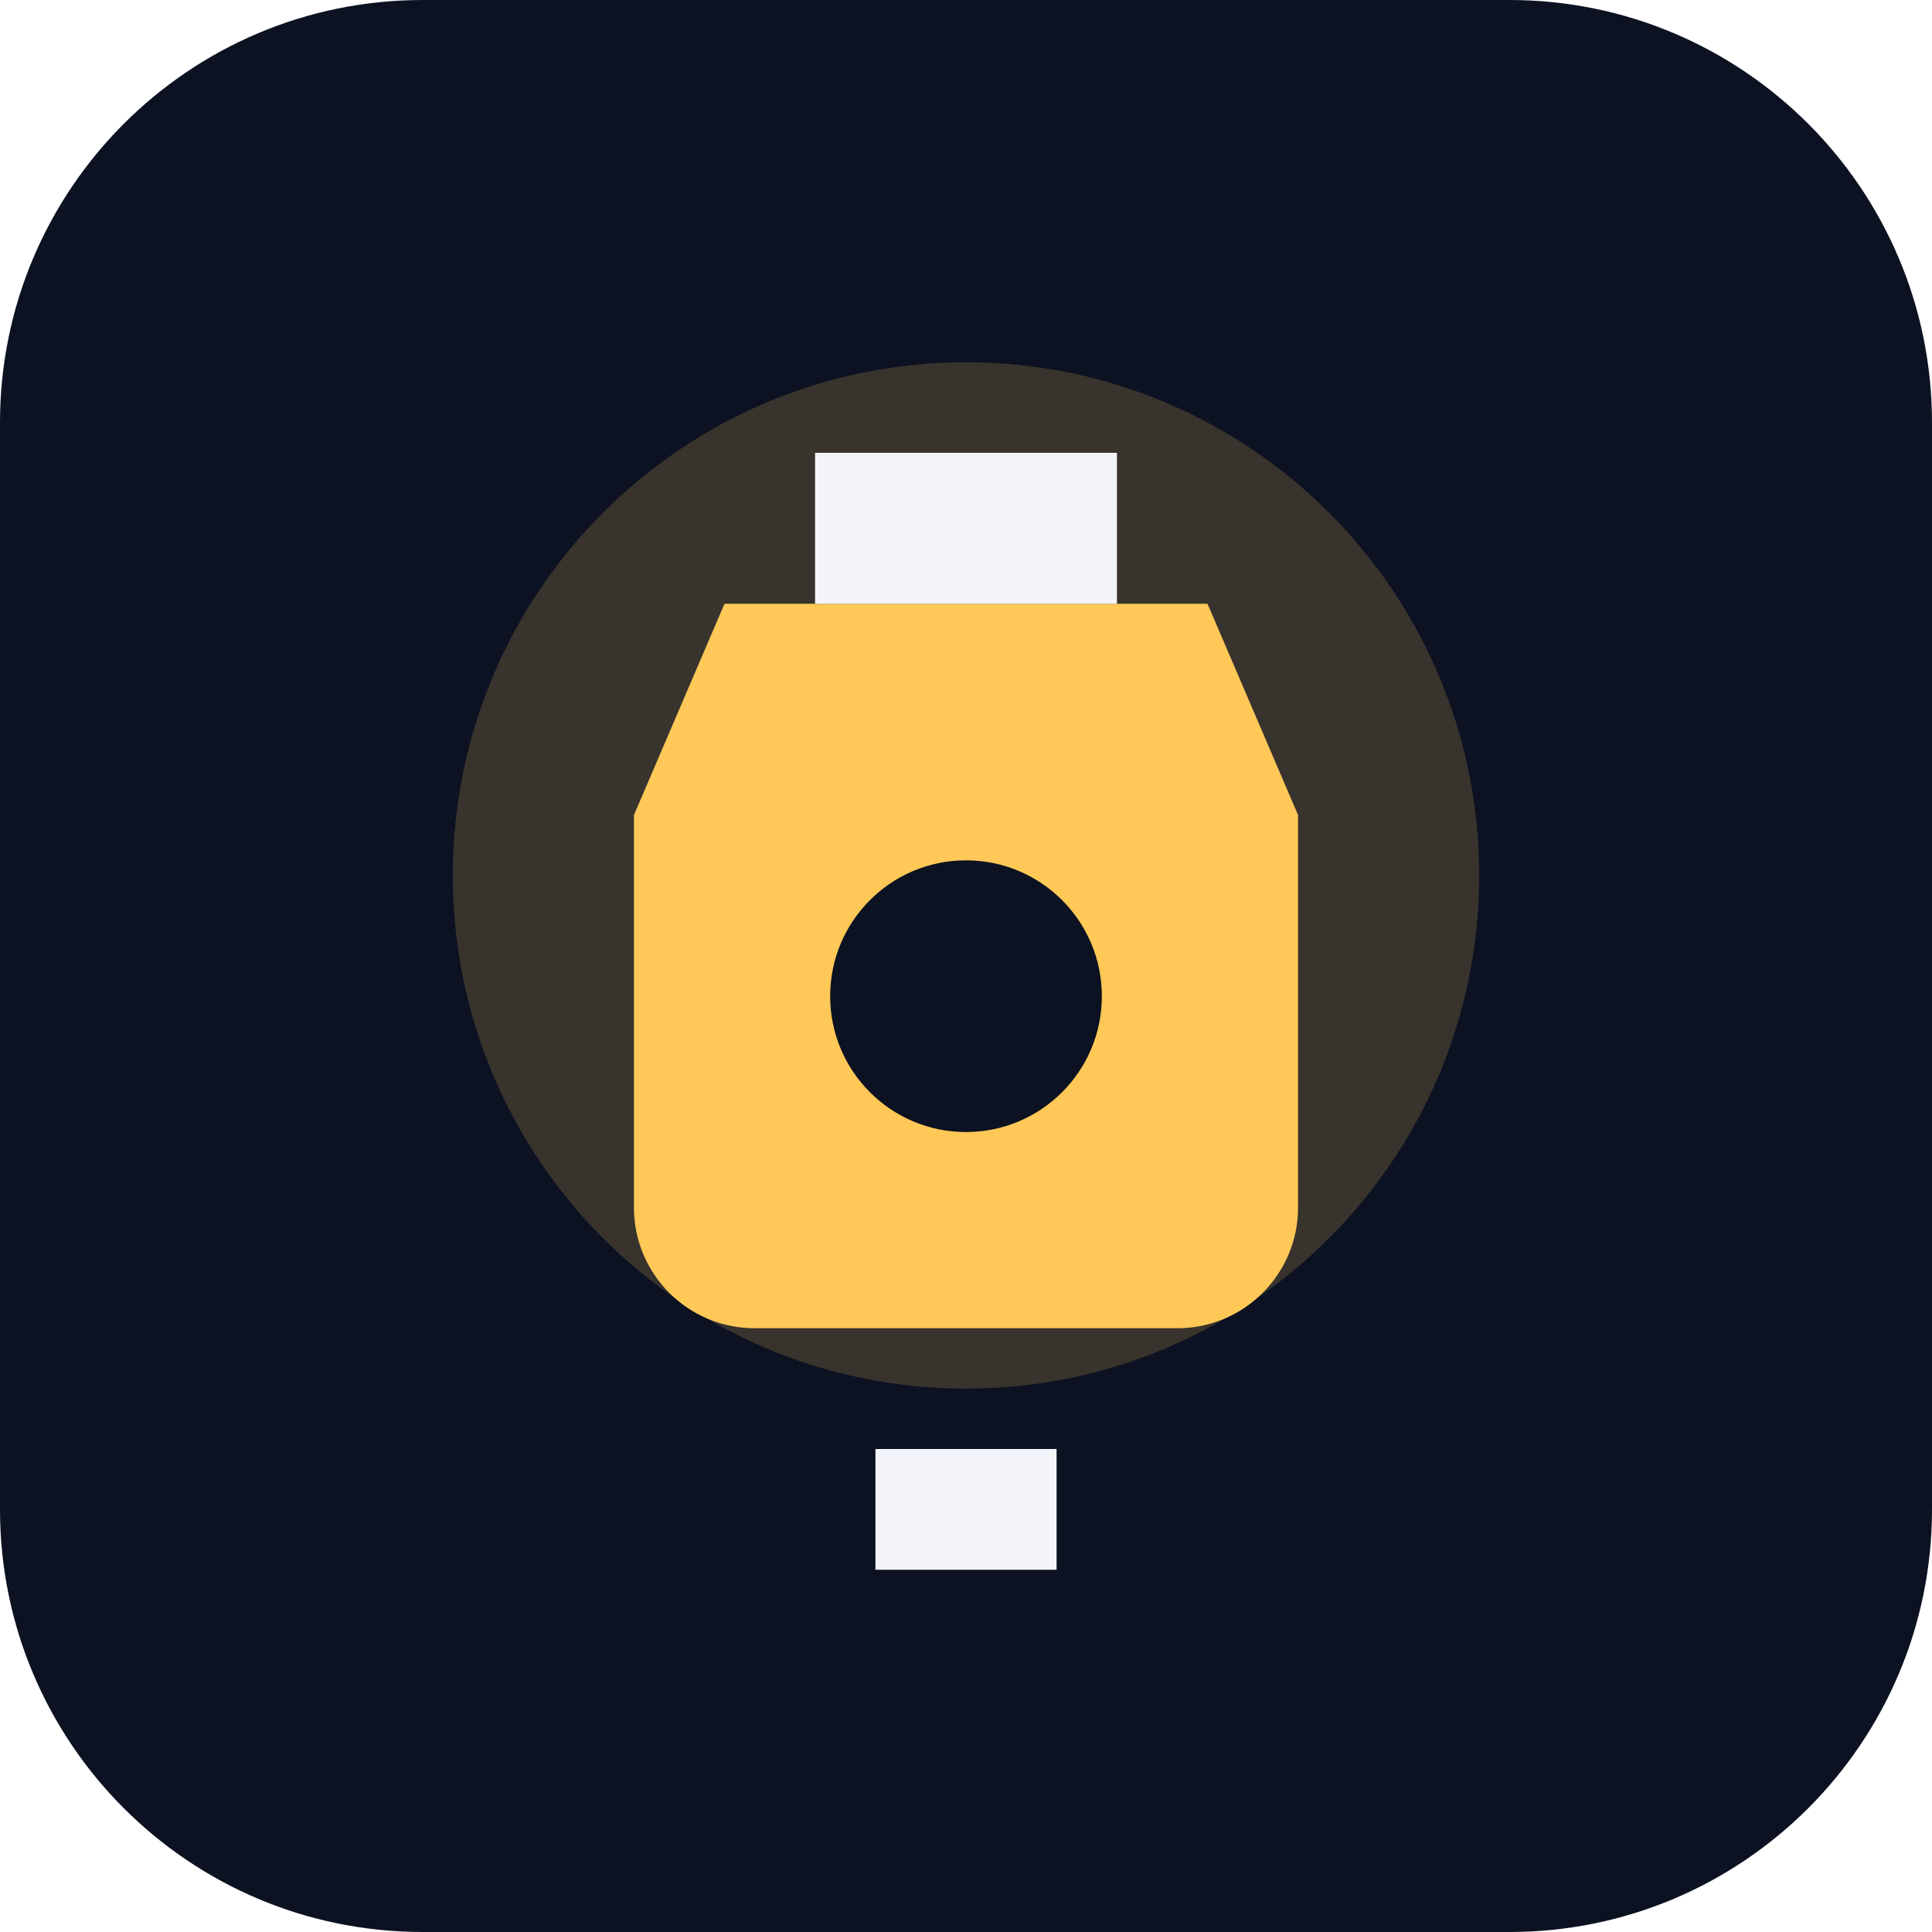
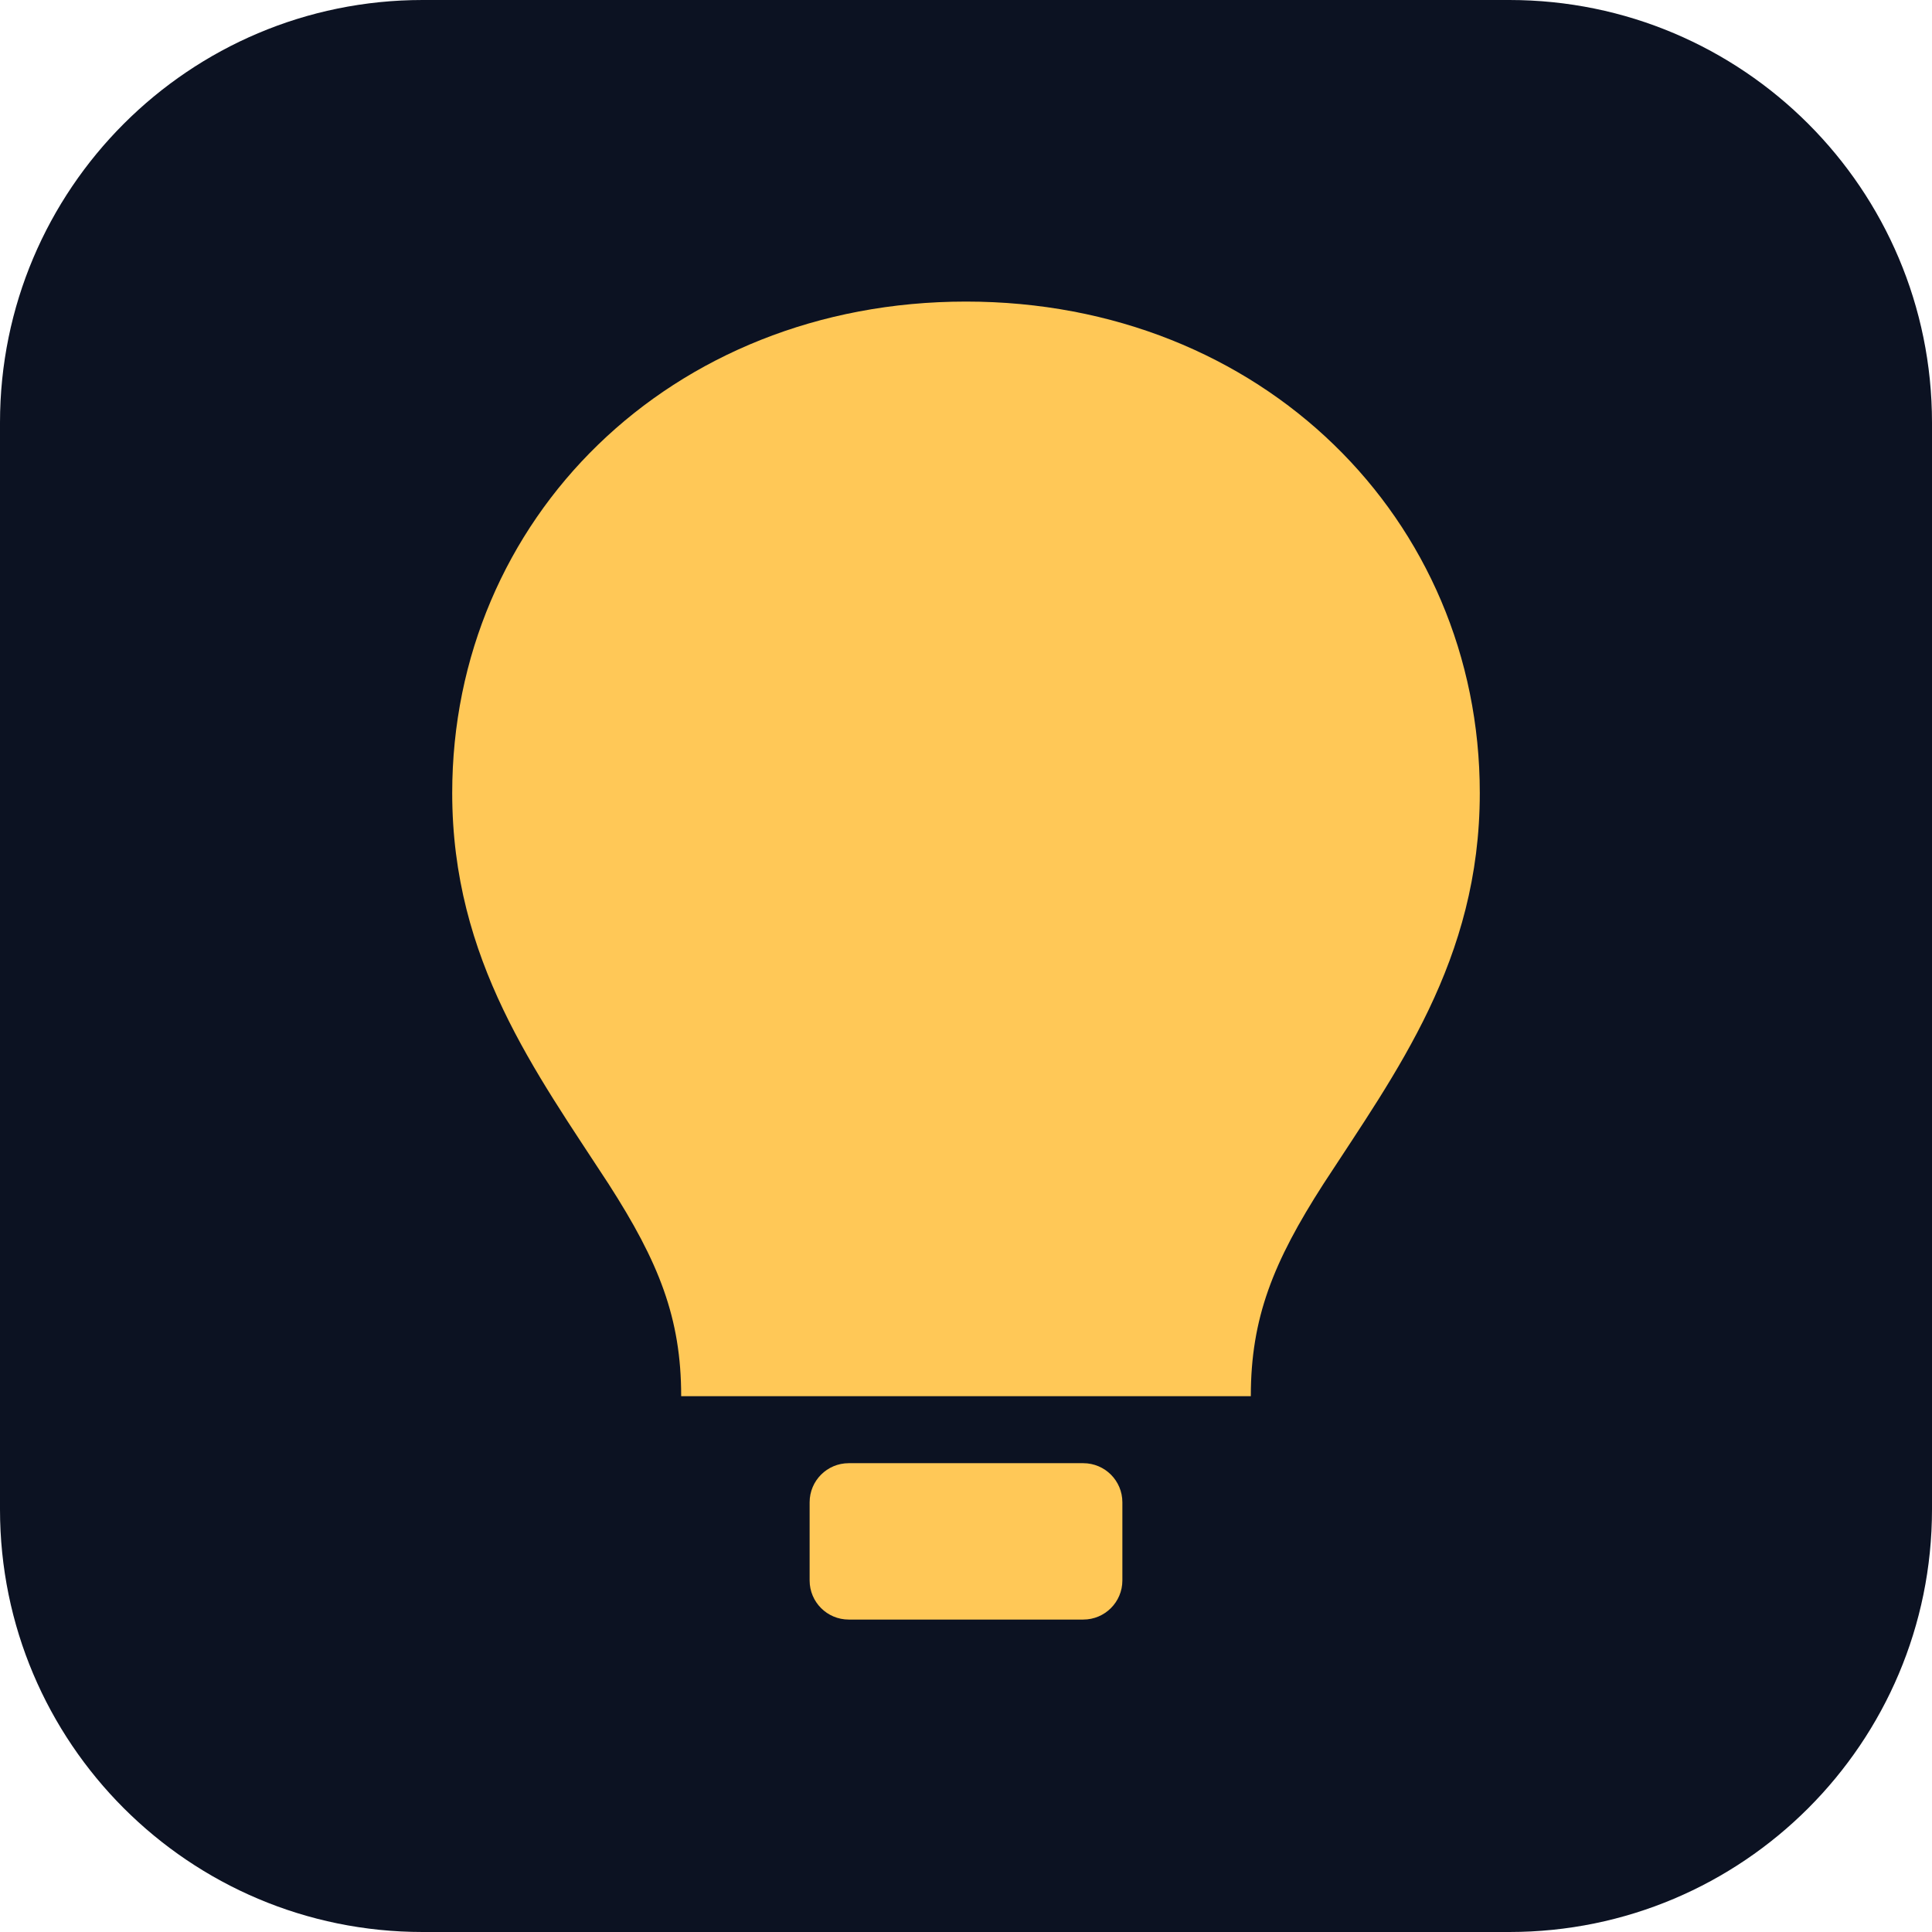
- <svg xmlns="http://www.w3.org/2000/svg" viewBox="0 0 128 128">
+ <svg xmlns="http://www.w3.org/2000/svg" viewBox="0 0 128 128" role="img" aria-label="Lanturn">
  <rect width="128" height="128" rx="28" fill="#0c1222" />
-   <circle cx="64" cy="58" r="34" fill="#ffc857" opacity=".18" />
-   <path d="M48 40h32l6 14v26a8 8 0 0 1-8 8H50a8 8 0 0 1-8-8V54z" fill="#ffc857" />
-   <path d="M54 30h20v10H54z" fill="#f3f5fb" />
-   <path d="M58 96h12v8H58z" fill="#f3f5fb" />
-   <circle cx="64" cy="66" r="9" fill="#0c1222" />
+   <g id="bulb" fill="#ffc857" transform="translate(27 18.5) scale(0.74)">
+     <path id="glass" d="M50 2C76.5 2 96 21.5 96 46C96 61 88.5 71 82 81C77.5 88 75.5 93 75.5 100H24.5C24.5 93 22.5 88 18 81C11.5 71 4 61 4 46C4 21.5 23.5 2 50 2Z" />
+     <rect id="base" x="36" y="106" width="28" height="14" rx="3.5" />
+   </g>
</svg>
